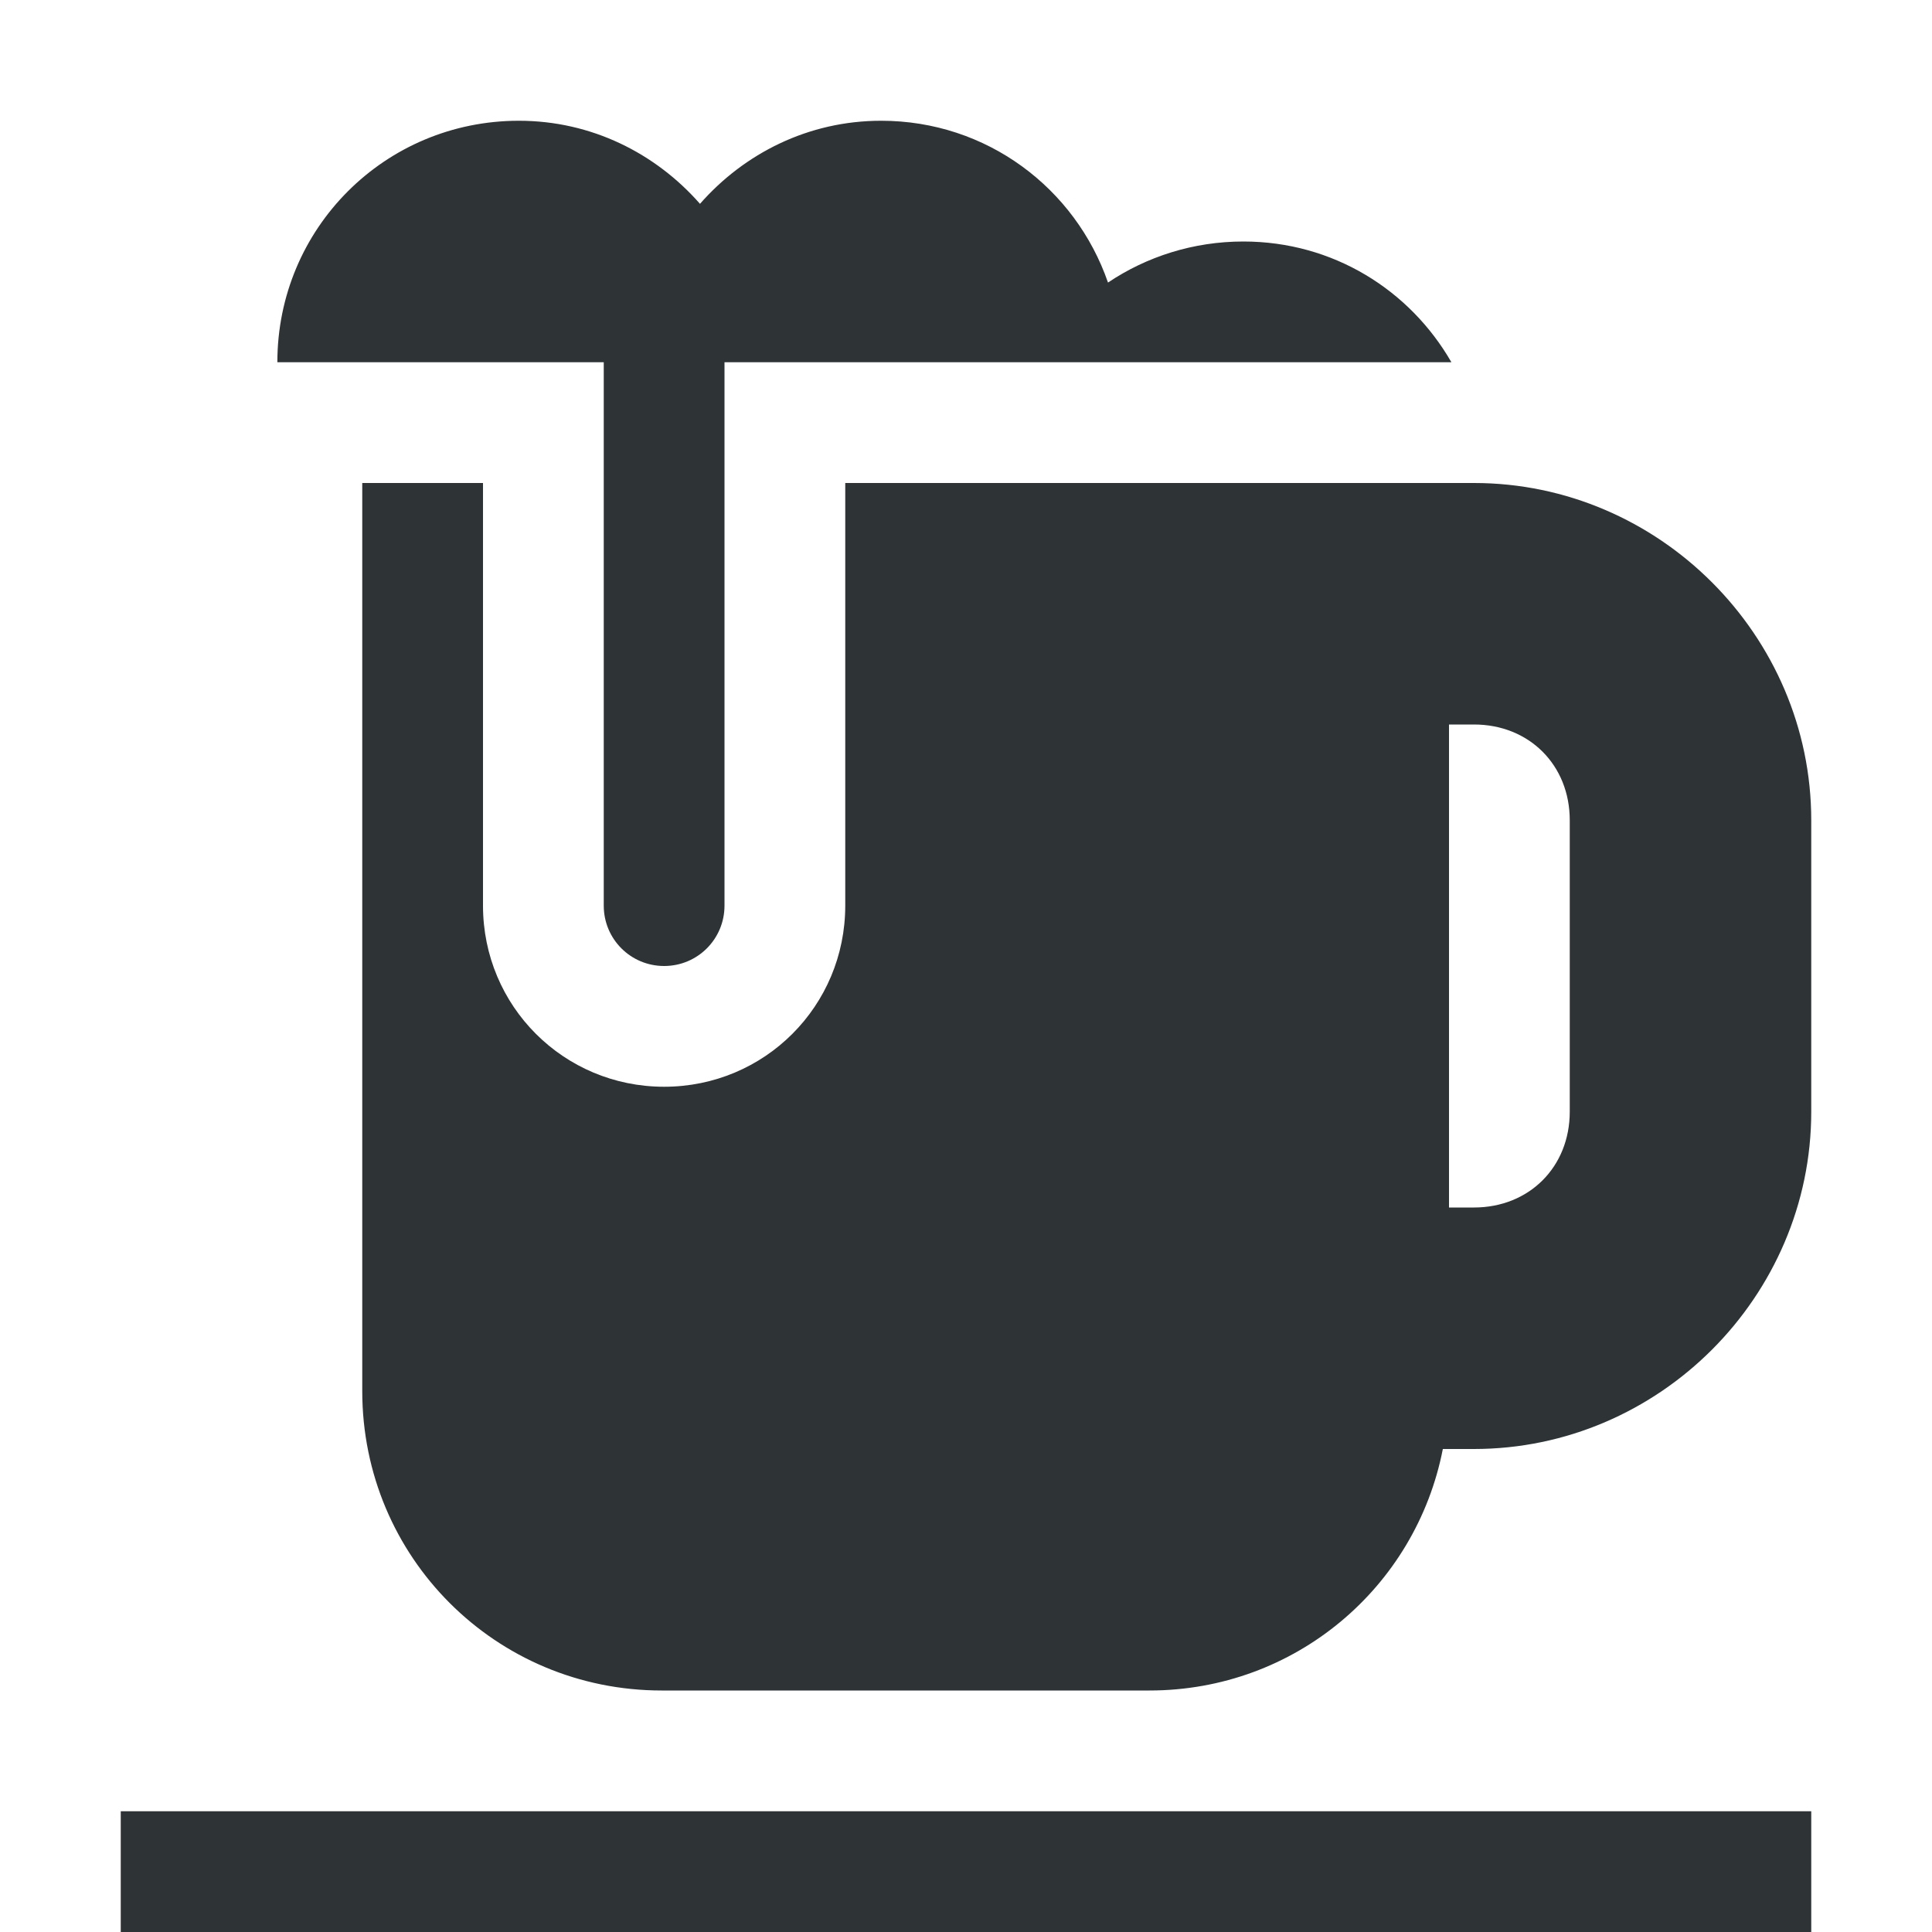
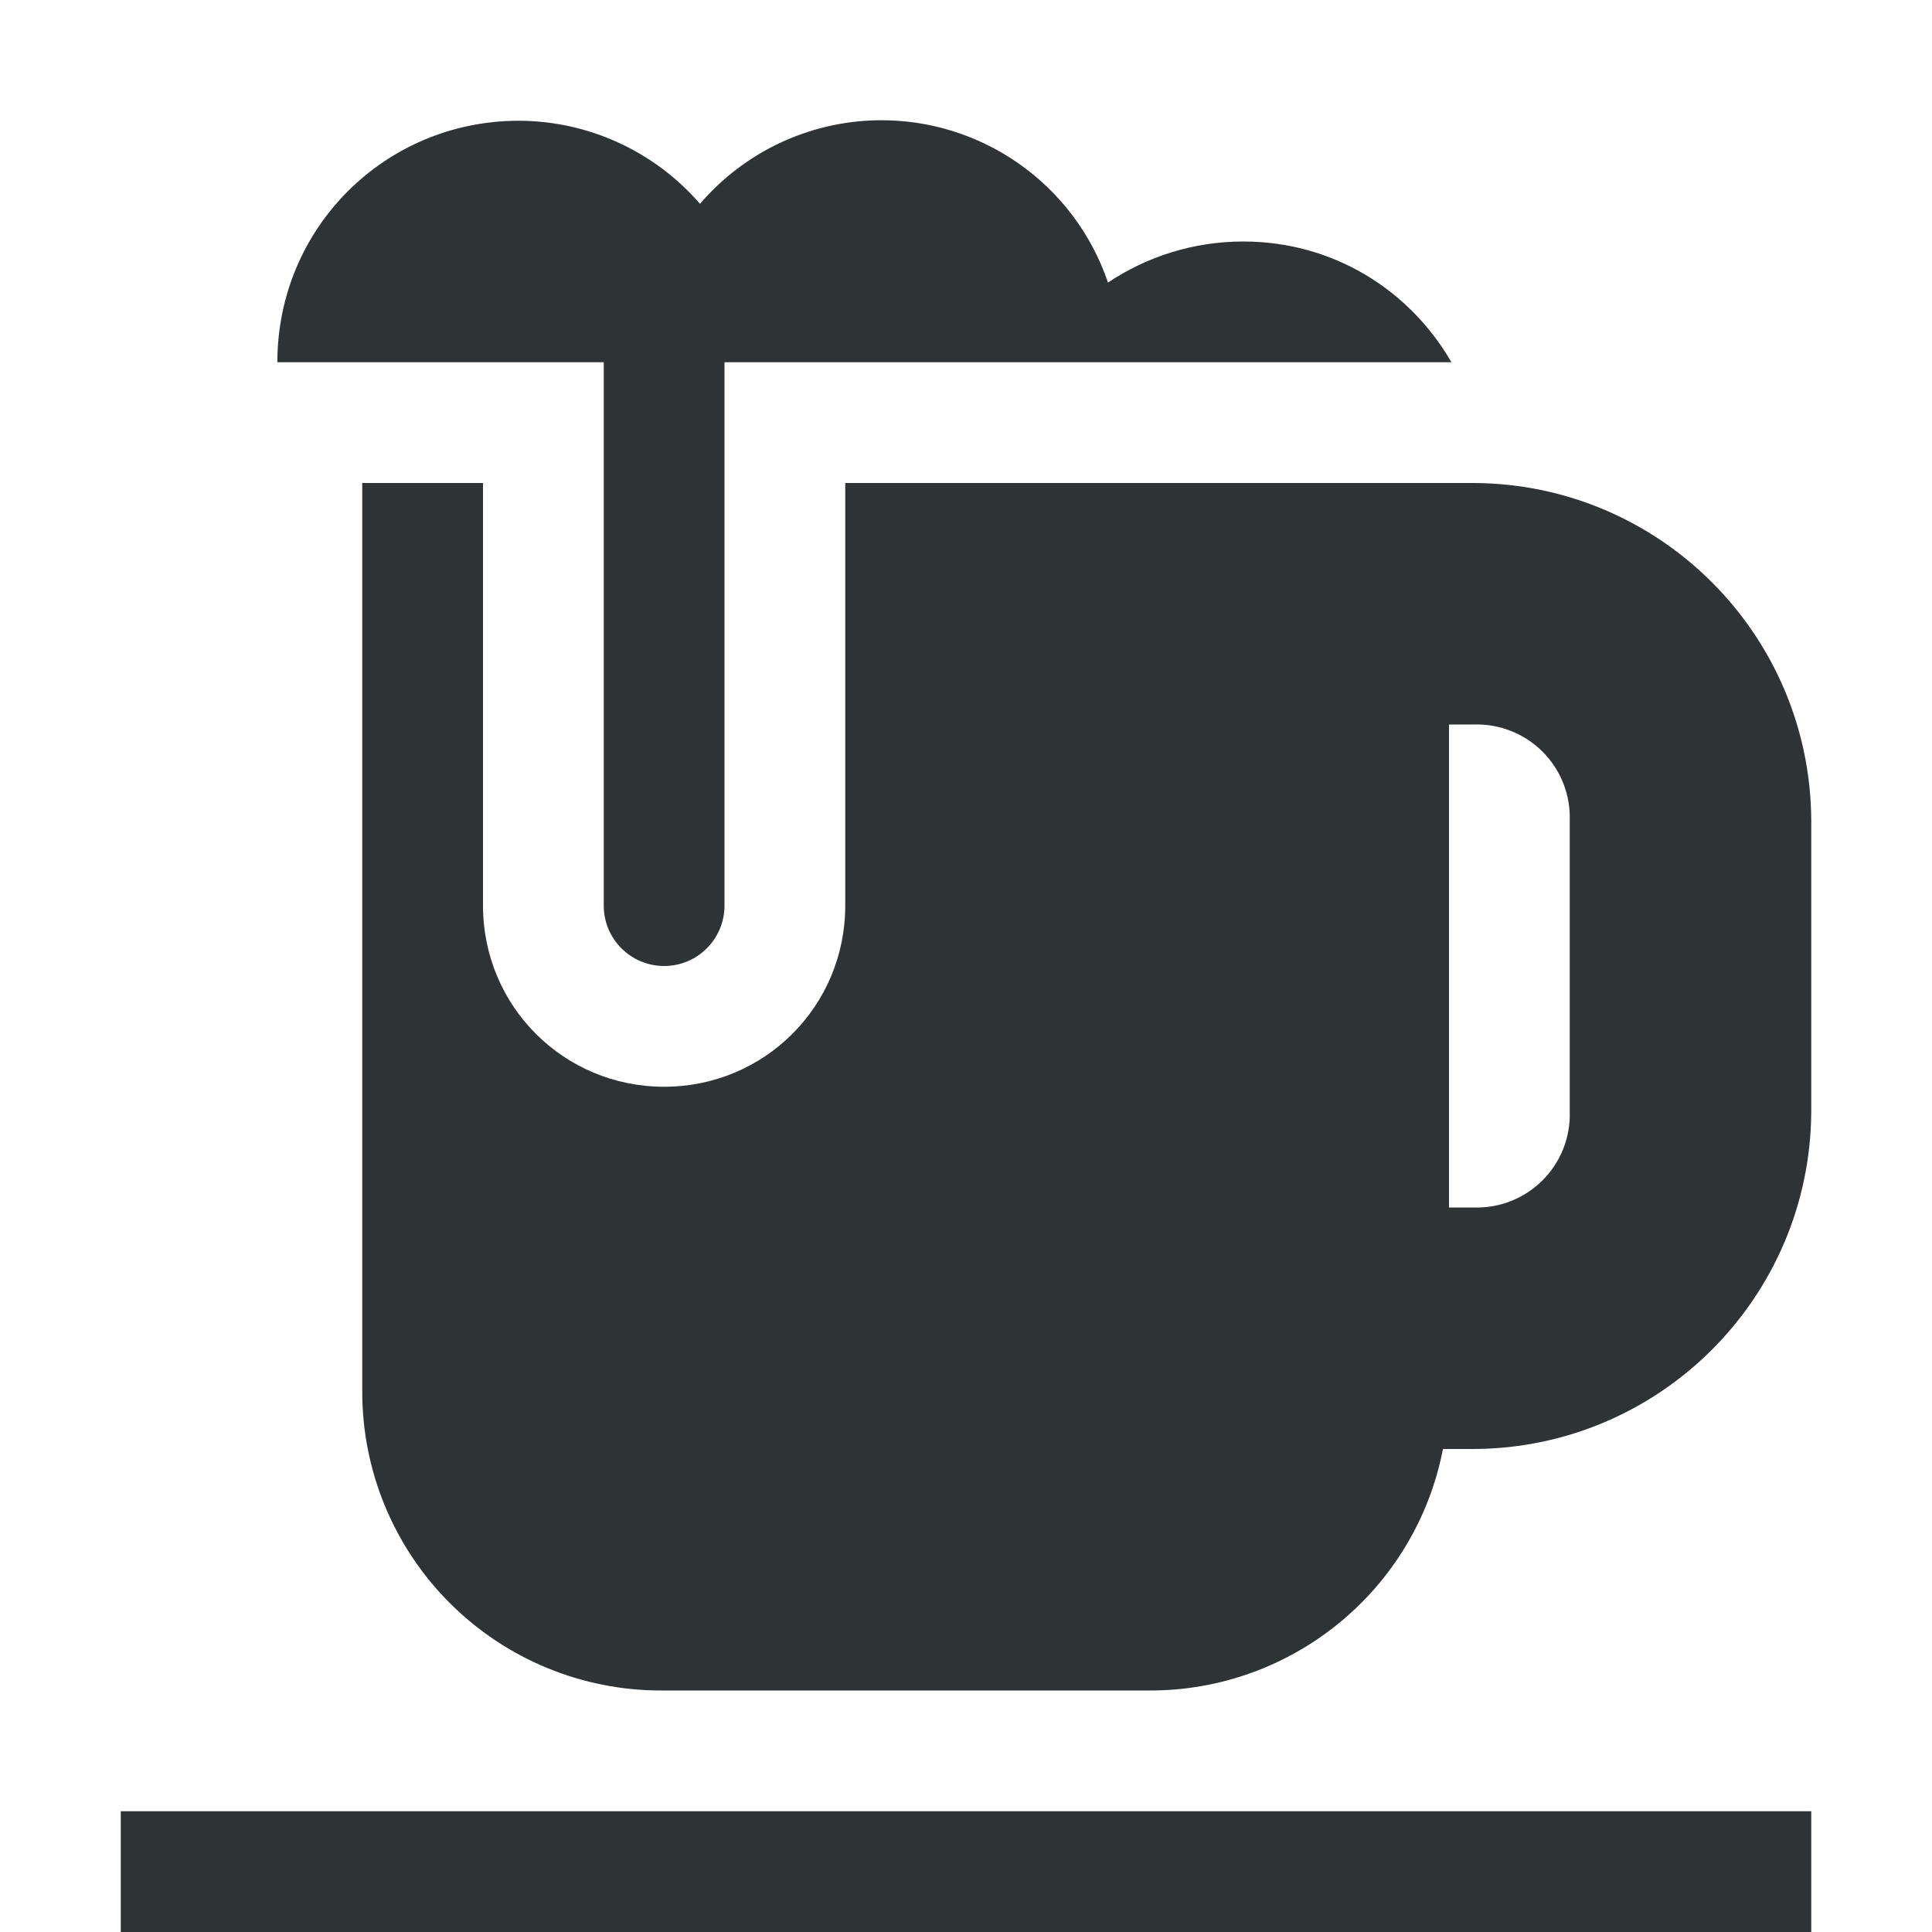
- <svg xmlns="http://www.w3.org/2000/svg" height="16px" viewBox="0 0 16 16" width="16px">
-   <filter id="a" height="100%" width="100%" x="0%" y="0%">
-     <feColorMatrix in="SourceGraphic" type="matrix" values="0 0 0 0 1 0 0 0 0 1 0 0 0 0 1 0 0 0 1 0" />
-   </filter>
-   <mask id="b">
-     <g filter="url(#a)">
-       <path d="m 0 0 h 16 v 16 h -16 z" fill-opacity="0.3" />
-     </g>
-   </mask>
-   <clipPath id="c">
-     <path d="m 0 0 h 1024 v 800 h -1024 z" />
-   </clipPath>
-   <mask id="d">
-     <g filter="url(#a)">
-       <path d="m 0 0 h 16 v 16 h -16 z" fill-opacity="0.05" />
-     </g>
-   </mask>
-   <clipPath id="e">
-     <path d="m 0 0 h 1024 v 800 h -1024 z" />
-   </clipPath>
-   <mask id="f">
-     <g filter="url(#a)">
-       <path d="m 0 0 h 16 v 16 h -16 z" fill-opacity="0.05" />
-     </g>
-   </mask>
-   <clipPath id="g">
-     <path d="m 0 0 h 1024 v 800 h -1024 z" />
-   </clipPath>
-   <mask id="h">
-     <g filter="url(#a)">
-       <path d="m 0 0 h 16 v 16 h -16 z" fill-opacity="0.05" />
-     </g>
-   </mask>
-   <clipPath id="i">
-     <path d="m 0 0 h 1024 v 800 h -1024 z" />
-   </clipPath>
-   <mask id="j">
-     <g filter="url(#a)">
-       <path d="m 0 0 h 16 v 16 h -16 z" fill-opacity="0.05" />
-     </g>
-   </mask>
-   <clipPath id="k">
-     <path d="m 0 0 h 1024 v 800 h -1024 z" />
-   </clipPath>
-   <mask id="l">
-     <g filter="url(#a)">
-       <path d="m 0 0 h 16 v 16 h -16 z" fill-opacity="0.05" />
-     </g>
-   </mask>
-   <clipPath id="m">
-     <path d="m 0 0 h 1024 v 800 h -1024 z" />
-   </clipPath>
-   <mask id="n">
-     <g filter="url(#a)">
-       <path d="m 0 0 h 16 v 16 h -16 z" fill-opacity="0.05" />
-     </g>
-   </mask>
-   <clipPath id="o">
-     <path d="m 0 0 h 1024 v 800 h -1024 z" />
-   </clipPath>
-   <mask id="p">
-     <g filter="url(#a)">
-       <path d="m 0 0 h 16 v 16 h -16 z" fill-opacity="0.3" />
-     </g>
-   </mask>
-   <clipPath id="q">
-     <path d="m 0 0 h 1024 v 800 h -1024 z" />
-   </clipPath>
-   <mask id="r">
-     <g filter="url(#a)">
-       <path d="m 0 0 h 16 v 16 h -16 z" fill-opacity="0.5" />
-     </g>
-   </mask>
-   <clipPath id="s">
-     <path d="m 0 0 h 1024 v 800 h -1024 z" />
-   </clipPath>
-   <mask id="t">
-     <g filter="url(#a)">
-       <path d="m 0 0 h 16 v 16 h -16 z" fill-opacity="0.4" />
-     </g>
-   </mask>
-   <clipPath id="u">
-     <path d="m 0 0 h 1024 v 800 h -1024 z" />
-   </clipPath>
-   <mask id="v">
-     <g filter="url(#a)">
-       <path d="m 0 0 h 16 v 16 h -16 z" fill-opacity="0.4" />
-     </g>
-   </mask>
-   <clipPath id="w">
-     <path d="m 0 0 h 1024 v 800 h -1024 z" />
-   </clipPath>
-   <mask id="x">
-     <g filter="url(#a)">
-       <path d="m 0 0 h 16 v 16 h -16 z" fill-opacity="0.5" />
-     </g>
-   </mask>
-   <clipPath id="y">
-     <path d="m 0 0 h 1024 v 800 h -1024 z" />
-   </clipPath>
-   <mask id="z">
-     <g filter="url(#a)">
-       <path d="m 0 0 h 16 v 16 h -16 z" fill-opacity="0.5" />
-     </g>
-   </mask>
-   <clipPath id="A">
-     <path d="m 0 0 h 1024 v 800 h -1024 z" />
-   </clipPath>
-   <g clip-path="url(#c)" mask="url(#b)" transform="matrix(1 0 0 1 -640 -100)">
-     <path d="m 562.461 212.059 h 10.449 c -1.184 0.492 -1.297 2.461 0 3 h -10.449 z m 0 0" fill="#2e3436" />
-   </g>
-   <g fill="#2e3436">
-     <path d="m 3 4 v 7.52 c 0 1.375 1.105 2.48 2.48 2.48 h 4.039 c 1.207 0 2.207 -0.855 2.43 -2 h 0.258 c 1.531 0 2.793 -1.262 2.793 -2.793 v -2.414 c 0 -1.531 -1.262 -2.793 -2.793 -2.793 h -5.207 v 3.5 c 0 0.832 -0.668 1.5 -1.5 1.5 s -1.5 -0.668 -1.5 -1.5 v -3.5 z m 9 2 h 0.207 c 0.457 0 0.793 0.336 0.793 0.793 v 2.414 c 0 0.457 -0.336 0.793 -0.793 0.793 h -0.207 z m 0 0" />
-     <path d="m 1 15 h 14 v 1 h -14 z m 0 0" />
-     <path d="m 4.297 1 c -1.109 0 -2 0.891 -2 2 h 2.703 v 4.5 c 0 0.277 0.223 0.5 0.5 0.5 s 0.5 -0.223 0.5 -0.5 v -4.5 h 6.02 c -0.344 -0.598 -0.98 -1 -1.723 -1 c -0.414 0 -0.801 0.125 -1.121 0.34 c -0.27 -0.781 -1.004 -1.34 -1.879 -1.34 c -0.602 0 -1.133 0.27 -1.5 0.688 c -0.367 -0.418 -0.898 -0.688 -1.5 -0.688 z m 0 0" />
-   </g>
-   <g clip-path="url(#e)" mask="url(#d)" transform="matrix(1 0 0 1 -640 -100)">
-     <path d="m 16 632 h 1 v 1 h -1 z m 0 0" fill="#2e3436" fill-rule="evenodd" />
-   </g>
-   <g clip-path="url(#g)" mask="url(#f)" transform="matrix(1 0 0 1 -640 -100)">
-     <path d="m 17 631 h 1 v 1 h -1 z m 0 0" fill="#2e3436" fill-rule="evenodd" />
-   </g>
-   <g clip-path="url(#i)" mask="url(#h)" transform="matrix(1 0 0 1 -640 -100)">
-     <path d="m 18 634 h 1 v 1 h -1 z m 0 0" fill="#2e3436" fill-rule="evenodd" />
-   </g>
-   <g clip-path="url(#k)" mask="url(#j)" transform="matrix(1 0 0 1 -640 -100)">
-     <path d="m 16 634 h 1 v 1 h -1 z m 0 0" fill="#2e3436" fill-rule="evenodd" />
-   </g>
-   <g clip-path="url(#m)" mask="url(#l)" transform="matrix(1 0 0 1 -640 -100)">
-     <path d="m 17 635 h 1 v 1 h -1 z m 0 0" fill="#2e3436" fill-rule="evenodd" />
-   </g>
-   <g clip-path="url(#o)" mask="url(#n)" transform="matrix(1 0 0 1 -640 -100)">
-     <path d="m 19 635 h 1 v 1 h -1 z m 0 0" fill="#2e3436" fill-rule="evenodd" />
-   </g>
-   <g clip-path="url(#q)" mask="url(#p)" transform="matrix(1 0 0 1 -640 -100)">
-     <path d="m 136 660 v 7 h 7 v -7 z m 0 0" fill="#2e3436" />
-   </g>
-   <g clip-path="url(#s)" mask="url(#r)" transform="matrix(1 0 0 1 -640 -100)">
-     <path d="m 199 642 h 3 v 12 h -3 z m 0 0" fill="#2e3436" />
-   </g>
-   <g clip-path="url(#u)" mask="url(#t)" transform="matrix(1 0 0 1 -640 -100)">
-     <path d="m 209.5 144.16 c 0.277 0 0.5 0.223 0.5 0.5 v 1 c 0 0.277 -0.223 0.5 -0.5 0.5 s -0.5 -0.223 -0.5 -0.5 v -1 c 0 -0.277 0.223 -0.5 0.5 -0.5 z m 0 0" fill="#2e3436" />
-   </g>
-   <g clip-path="url(#w)" mask="url(#v)" transform="matrix(1 0 0 1 -640 -100)">
-     <path d="m 206.5 144.16 c 0.277 0 0.5 0.223 0.5 0.5 v 1 c 0 0.277 -0.223 0.5 -0.5 0.5 s -0.5 -0.223 -0.5 -0.5 v -1 c 0 -0.277 0.223 -0.5 0.5 -0.5 z m 0 0" fill="#2e3436" />
-   </g>
-   <g clip-path="url(#y)" mask="url(#x)" transform="matrix(1 0 0 1 -640 -100)">
-     <path d="m 229.5 143.16 c -0.547 0 -1 0.457 -1 1 c 0 0.547 0.453 1 1 1 s 1 -0.453 1 -1 c 0 -0.543 -0.453 -1 -1 -1 z m 0 0" fill="#2e3436" />
-   </g>
-   <g clip-path="url(#A)" mask="url(#z)" transform="matrix(1 0 0 1 -640 -100)">
-     <path d="m 226.453 143.16 c -0.52 0 -0.953 0.434 -0.953 0.953 v 0.094 c 0 0.52 0.434 0.953 0.953 0.953 h 0.094 c 0.52 0 0.953 -0.434 0.953 -0.953 v -0.094 c 0 -0.52 -0.434 -0.953 -0.953 -0.953 z m 0 0" fill="#2e3436" />
-   </g>
+ <svg xmlns="http://www.w3.org/2000/svg" height="16" width="16">
+   <path style="fill:#2e3436" d="M7.262.996a1.982 1.982 0 0 0-1.465.692A1.99 1.99 0 0 0 4.297 1c-1.11 0-2 .89-2 2H5v4.5a.499.499 0 1 0 1 0V3h6.02c-.344-.598-.98-1-1.723-1-.414 0-.8.125-1.121.34A1.982 1.982 0 0 0 7.262.996zM3 4v7.52A2.474 2.474 0 0 0 5.48 14h4.04a2.47 2.47 0 0 0 2.43-2h.257A2.808 2.808 0 0 0 15 9.207V6.793A2.808 2.808 0 0 0 12.207 4H7v3.5C7 8.332 6.332 9 5.5 9S4 8.332 4 7.5V4H3zm9 2h.207a.77.77 0 0 1 .793.793v2.414a.77.77 0 0 1-.793.793H12V6zM1 15v1h14v-1H1z" />
</svg>
